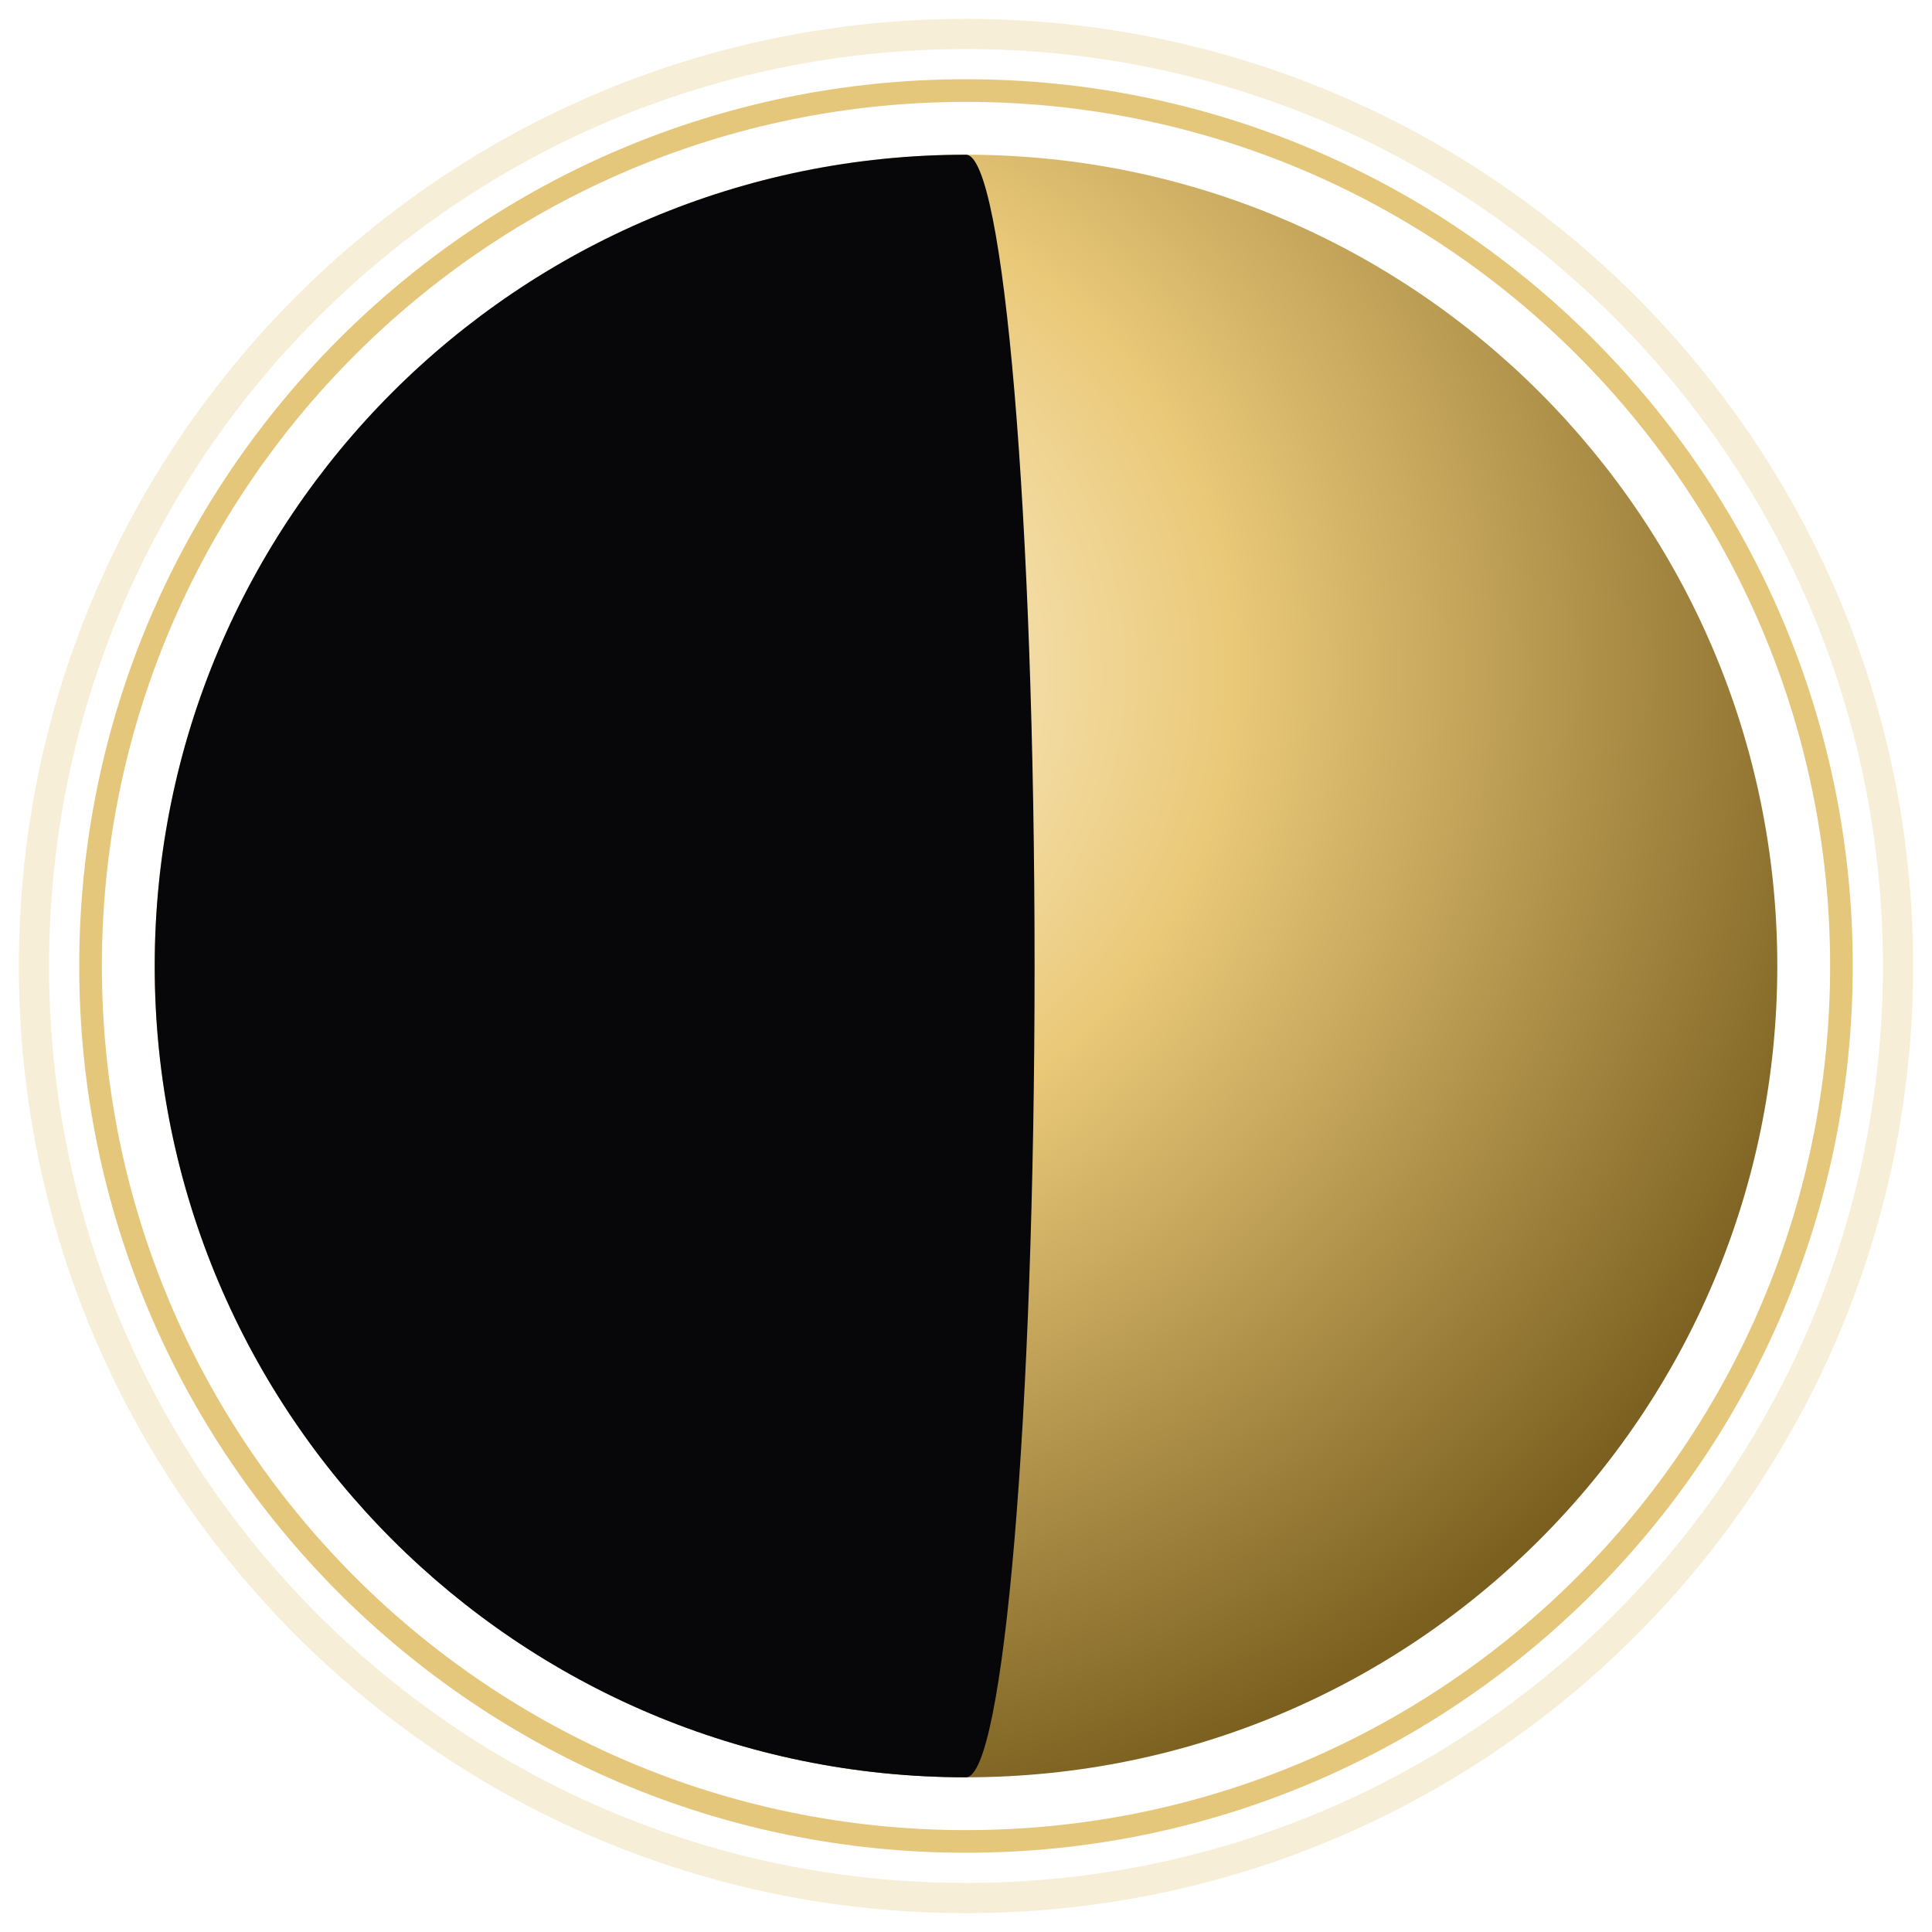
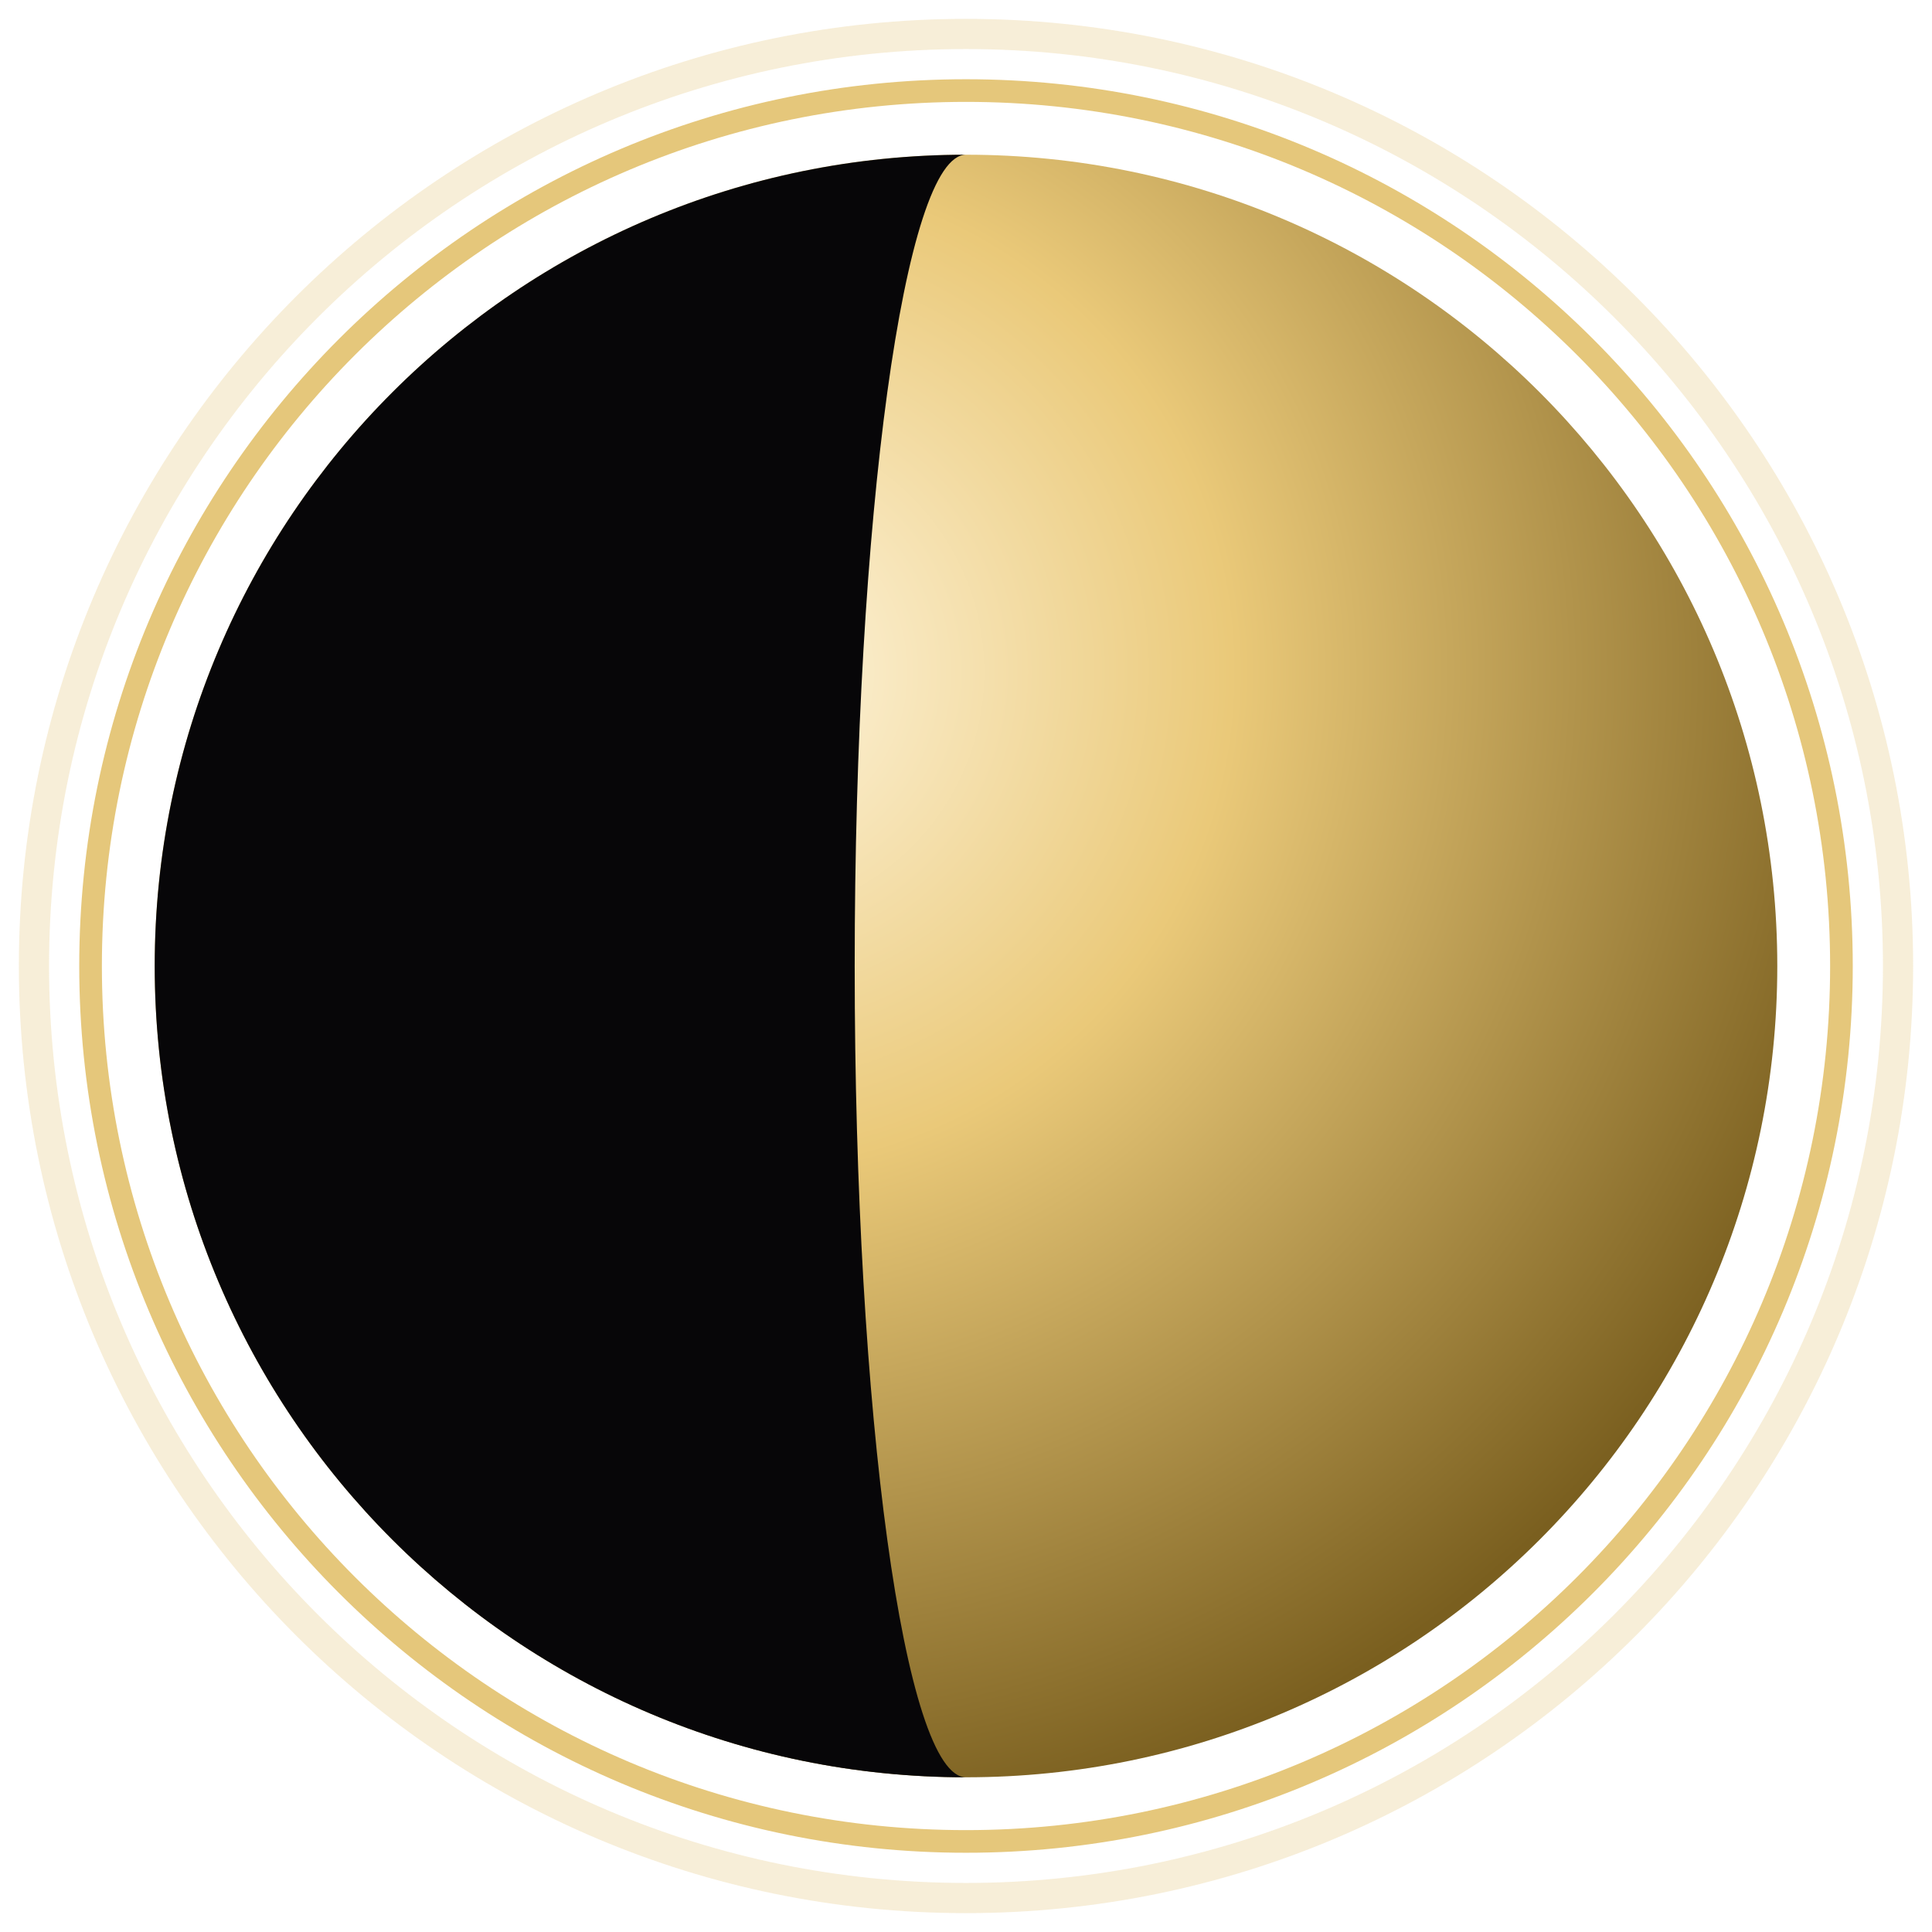
<svg xmlns="http://www.w3.org/2000/svg" viewBox="0 0 512 512" width="512" height="512">
  <defs>
    <radialGradient id="moonGold" cx="36%" cy="32%" r="72%">
      <stop offset="0%" stop-color="#FFF6E0" />
      <stop offset="42%" stop-color="#EAC979" />
      <stop offset="100%" stop-color="#7A5F1F" />
    </radialGradient>
  </defs>
  <circle cx="256" cy="256" r="215" fill="url(#moonGold)" />
-   <path d="M 256 41 A 215 215 0 0 0 256 471 A 18.174 215 0 0 0 256 41 Z" fill="#070608" fill-opacity="1.0" />
+   <path d="M 256 41 A 215 215 0 0 0 256 471 A 29.498 215 0 0 1 256 41 Z" fill="#070608" fill-opacity="1.0" />
  <circle cx="256" cy="256" r="247" fill="none" stroke="#E5C77B" stroke-opacity="0.3" stroke-width="8.0" />
  <circle cx="256" cy="256" r="232" fill="none" stroke="#E5C77B" stroke-opacity="1.0" stroke-width="6.0" />
</svg>
